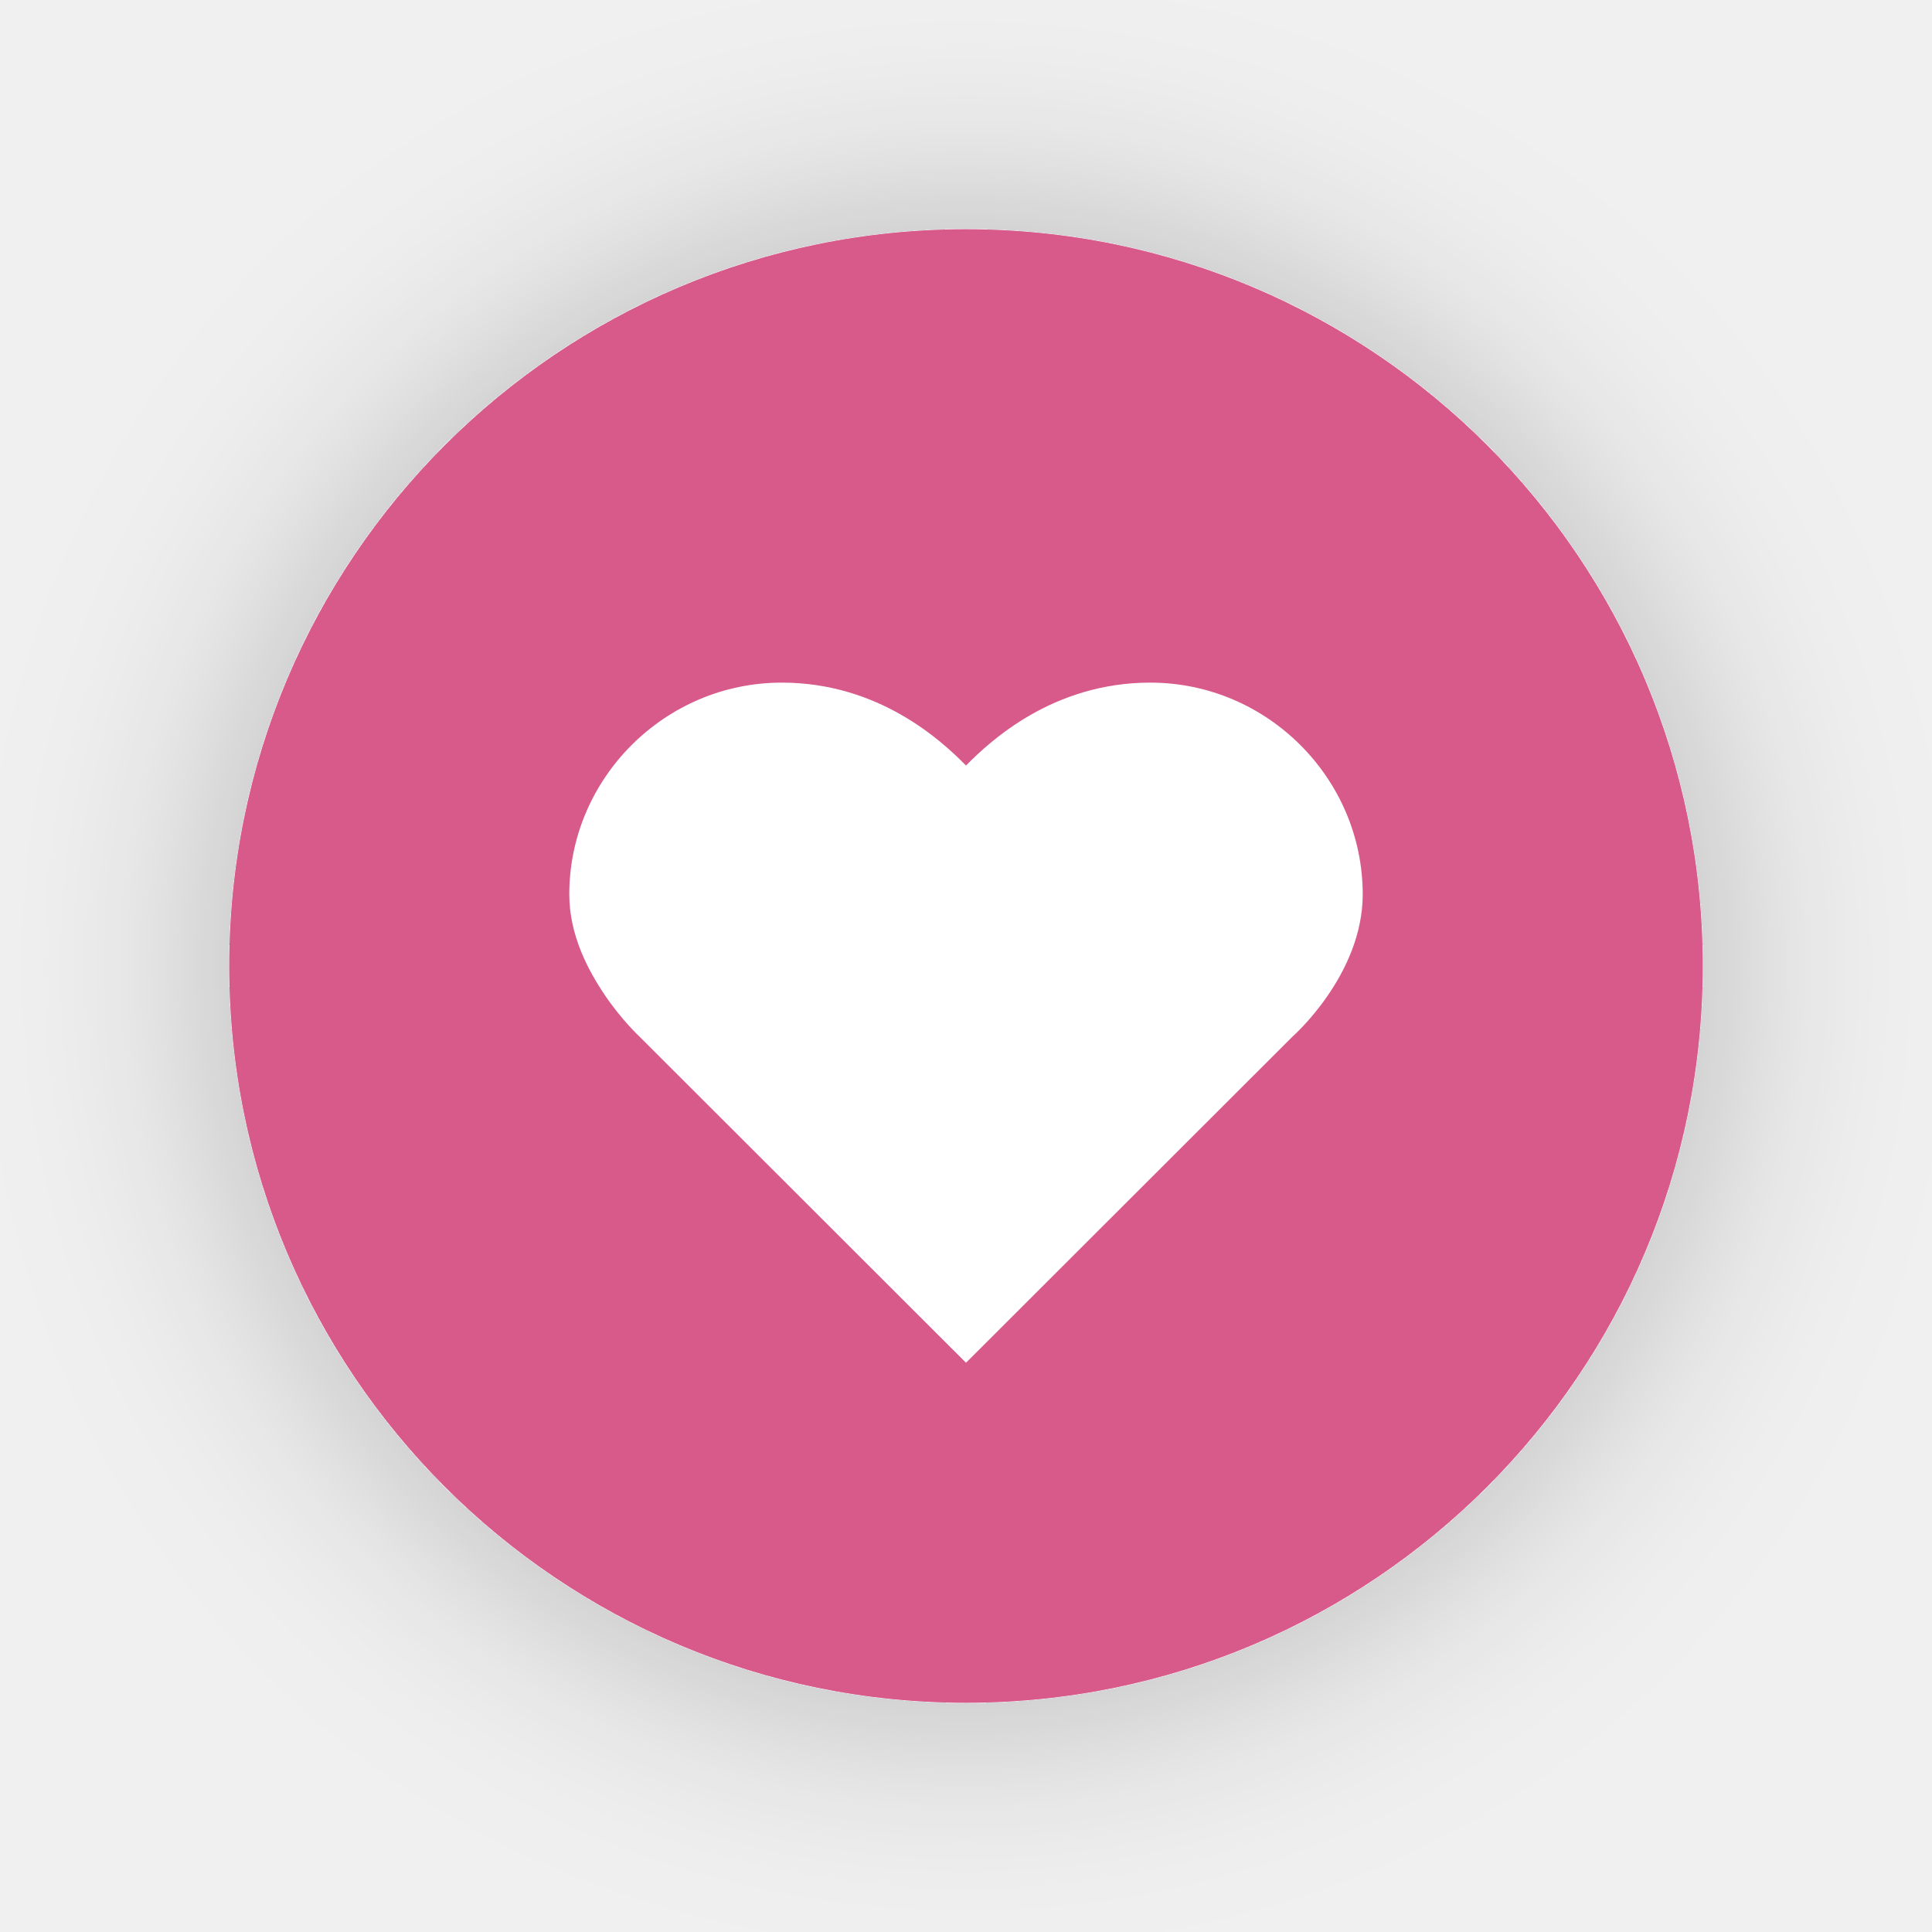
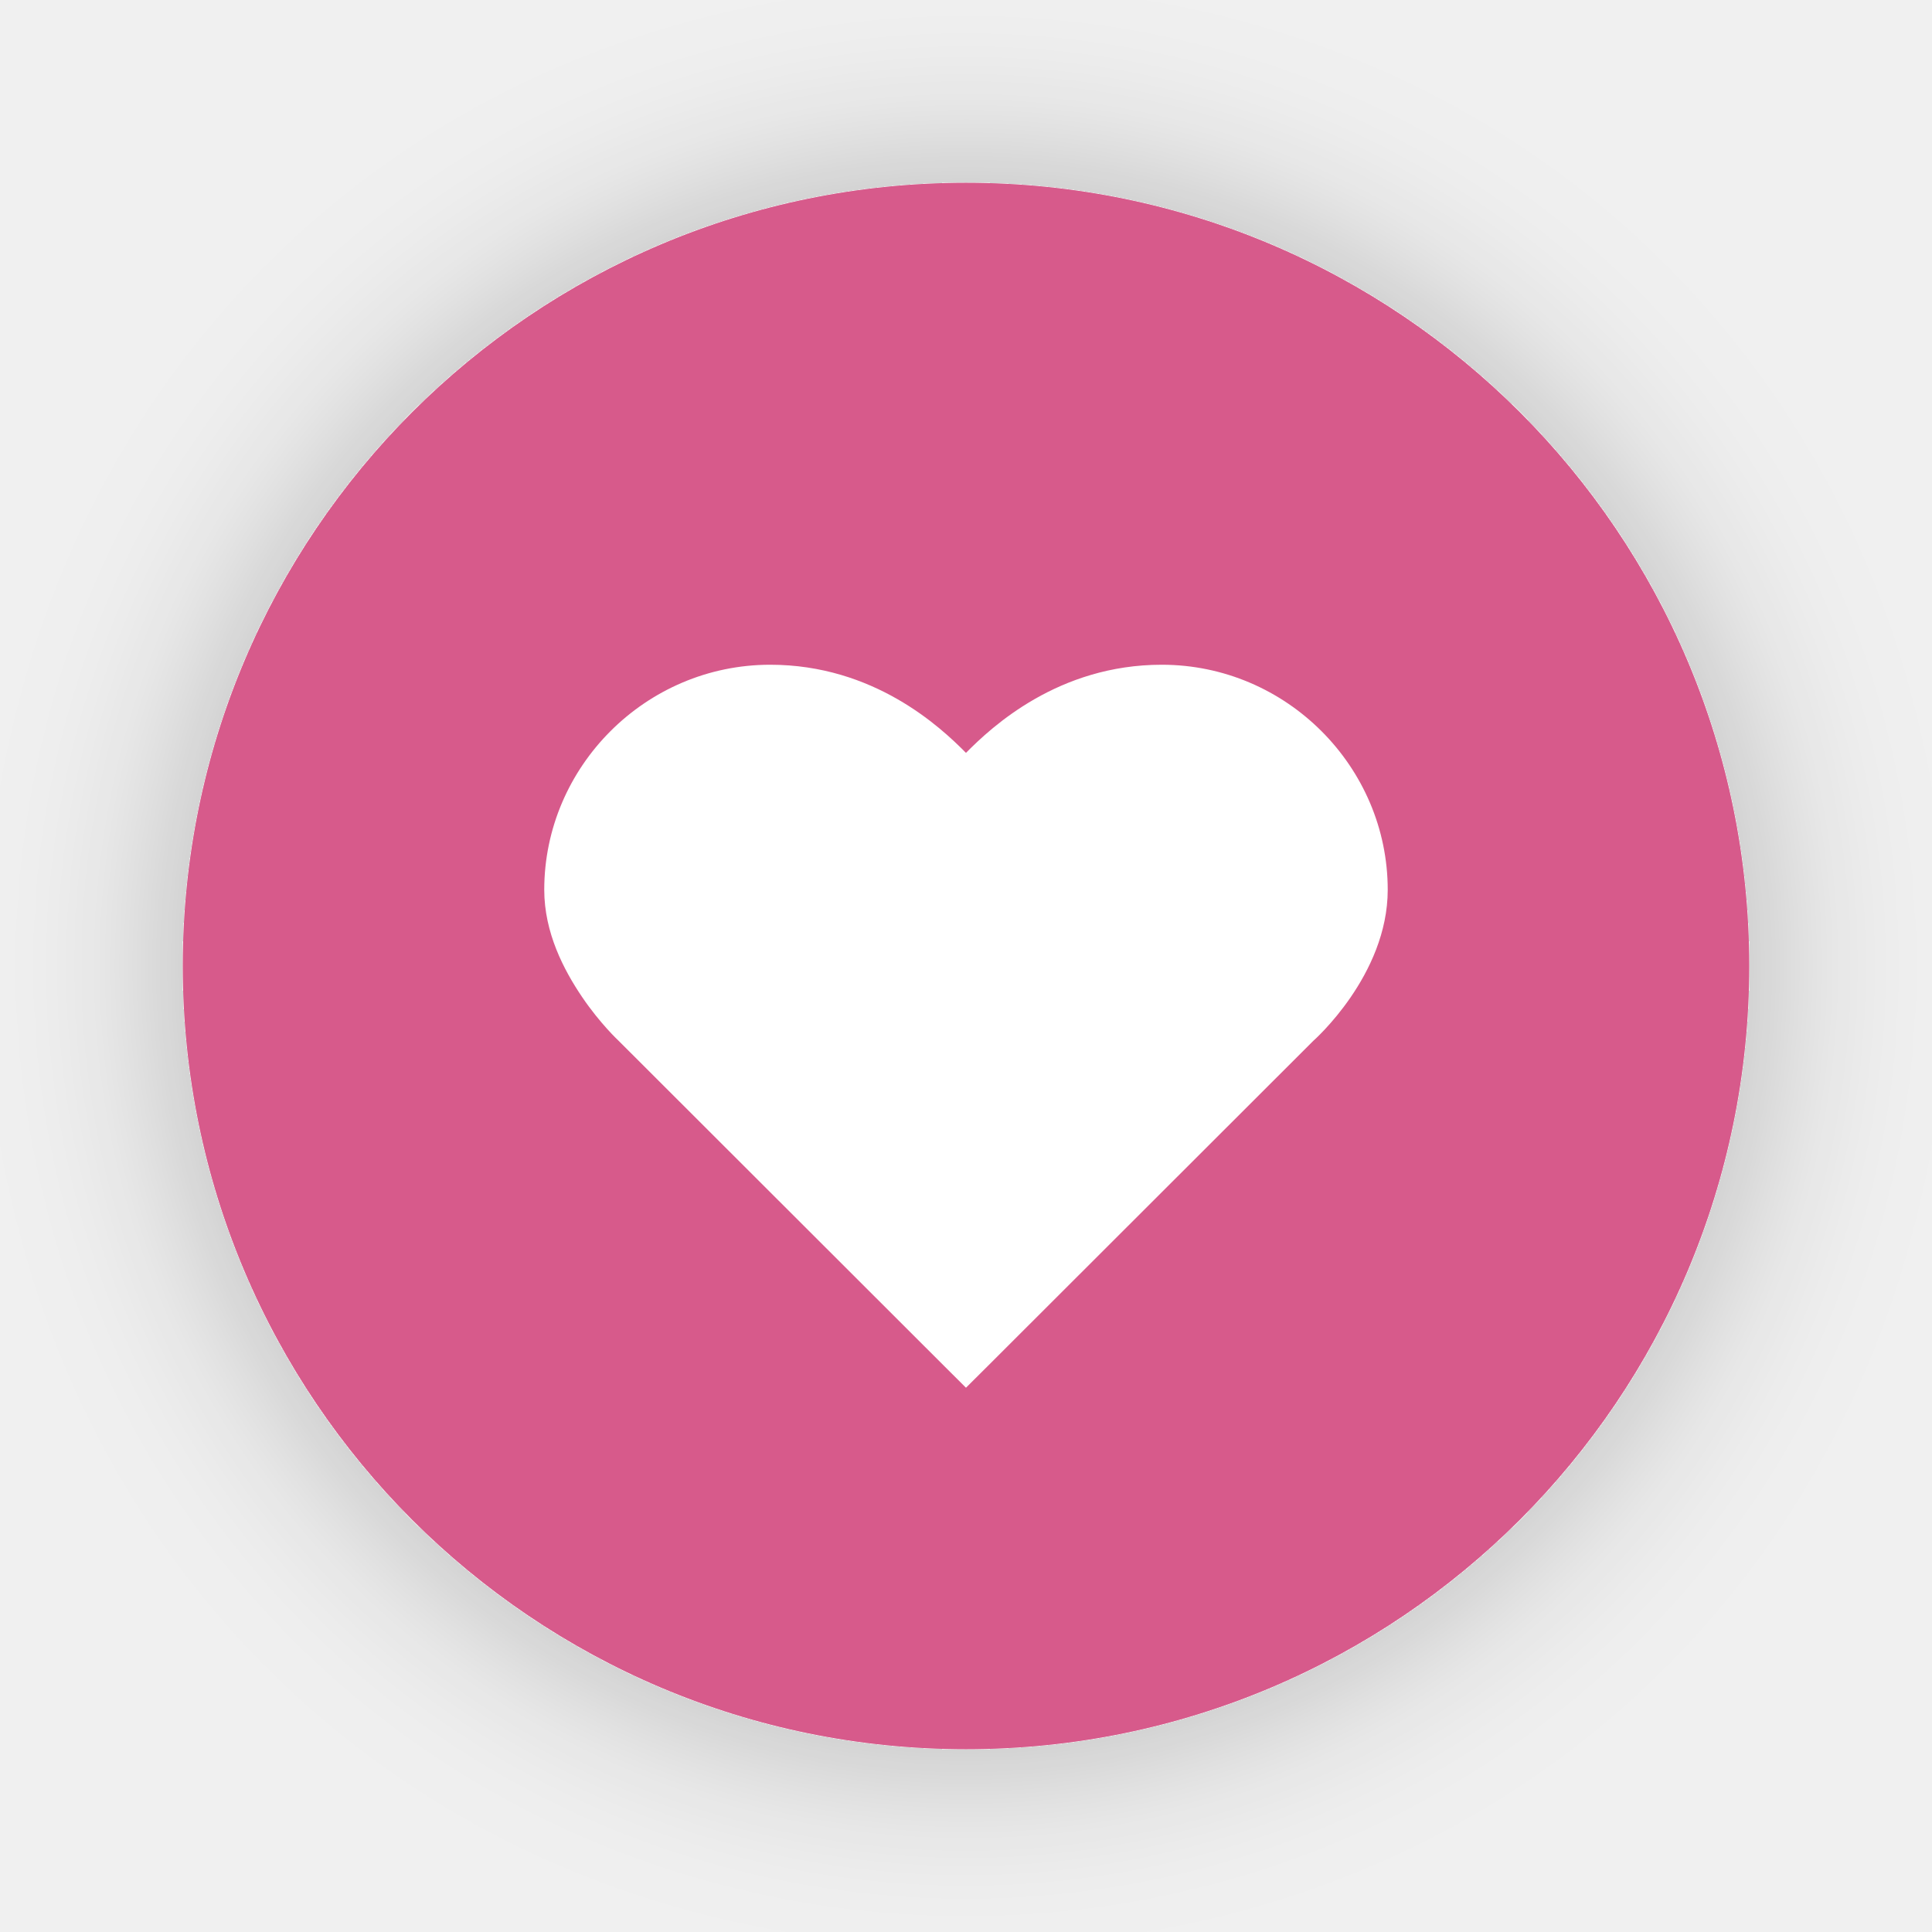
- <svg xmlns="http://www.w3.org/2000/svg" width="59" height="59" viewBox="0 0 59 59" fill="none">
-   <g filter="url(#filter0_d_2822_85636)">
-     <circle cx="29.5" cy="29.5" r="22.5" fill="#D75A8B" />
+ <svg xmlns="http://www.w3.org/2000/svg" width="74" height="74" viewBox="0 0 74 74" fill="none">
+   <g filter="url(#filter0_d_11751_110485)">
+     <circle cx="37" cy="37" r="30" fill="#D75A8B" />
  </g>
-   <path d="M23.875 20.846C20.295 20.846 17.385 23.779 17.385 27.311C17.385 28.543 17.946 29.611 18.466 30.382C18.987 31.153 19.521 31.648 19.521 31.648L28.878 40.995L29.5 41.615L30.122 40.995L39.479 31.648C39.479 31.648 41.615 29.772 41.615 27.311C41.615 23.779 38.705 20.846 35.125 20.846C32.154 20.846 30.241 22.627 29.5 23.378C28.76 22.627 26.846 20.846 23.875 20.846Z" fill="white" />
+   <path d="M29.5 25.461C24.726 25.461 20.846 29.371 20.846 34.081C20.846 35.724 21.594 37.148 22.288 38.176C22.982 39.204 23.694 39.864 23.694 39.864L36.17 52.327L36.999 53.153L37.829 52.327L50.305 39.864C50.305 39.864 53.153 37.363 53.153 34.081C53.153 29.371 49.273 25.461 44.499 25.461C40.538 25.461 37.987 27.836 36.999 28.837C36.013 27.836 33.461 25.461 29.5 25.461Z" fill="white" />
  <defs>
-     <filter id="filter0_d_2822_85636" x="0" y="0" width="59" height="59" filterUnits="userSpaceOnUse" color-interpolation-filters="sRGB">
+     <filter id="filter0_d_11751_110485" x="0" y="0" width="74" height="74" filterUnits="userSpaceOnUse" color-interpolation-filters="sRGB">
      <feFlood flood-opacity="0" result="BackgroundImageFix" />
      <feColorMatrix in="SourceAlpha" type="matrix" values="0 0 0 0 0 0 0 0 0 0 0 0 0 0 0 0 0 0 127 0" result="hardAlpha" />
      <feOffset />
      <feGaussianBlur stdDeviation="3.5" />
      <feComposite in2="hardAlpha" operator="out" />
      <feColorMatrix type="matrix" values="0 0 0 0 0 0 0 0 0 0 0 0 0 0 0 0 0 0 0.25 0" />
-       <feBlend mode="normal" in2="BackgroundImageFix" result="effect1_dropShadow_2822_85636" />
-       <feBlend mode="normal" in="SourceGraphic" in2="effect1_dropShadow_2822_85636" result="shape" />
+       <feBlend mode="normal" in2="BackgroundImageFix" result="effect1_dropShadow_11751_110485" />
+       <feBlend mode="normal" in="SourceGraphic" in2="effect1_dropShadow_11751_110485" result="shape" />
    </filter>
  </defs>
</svg>
